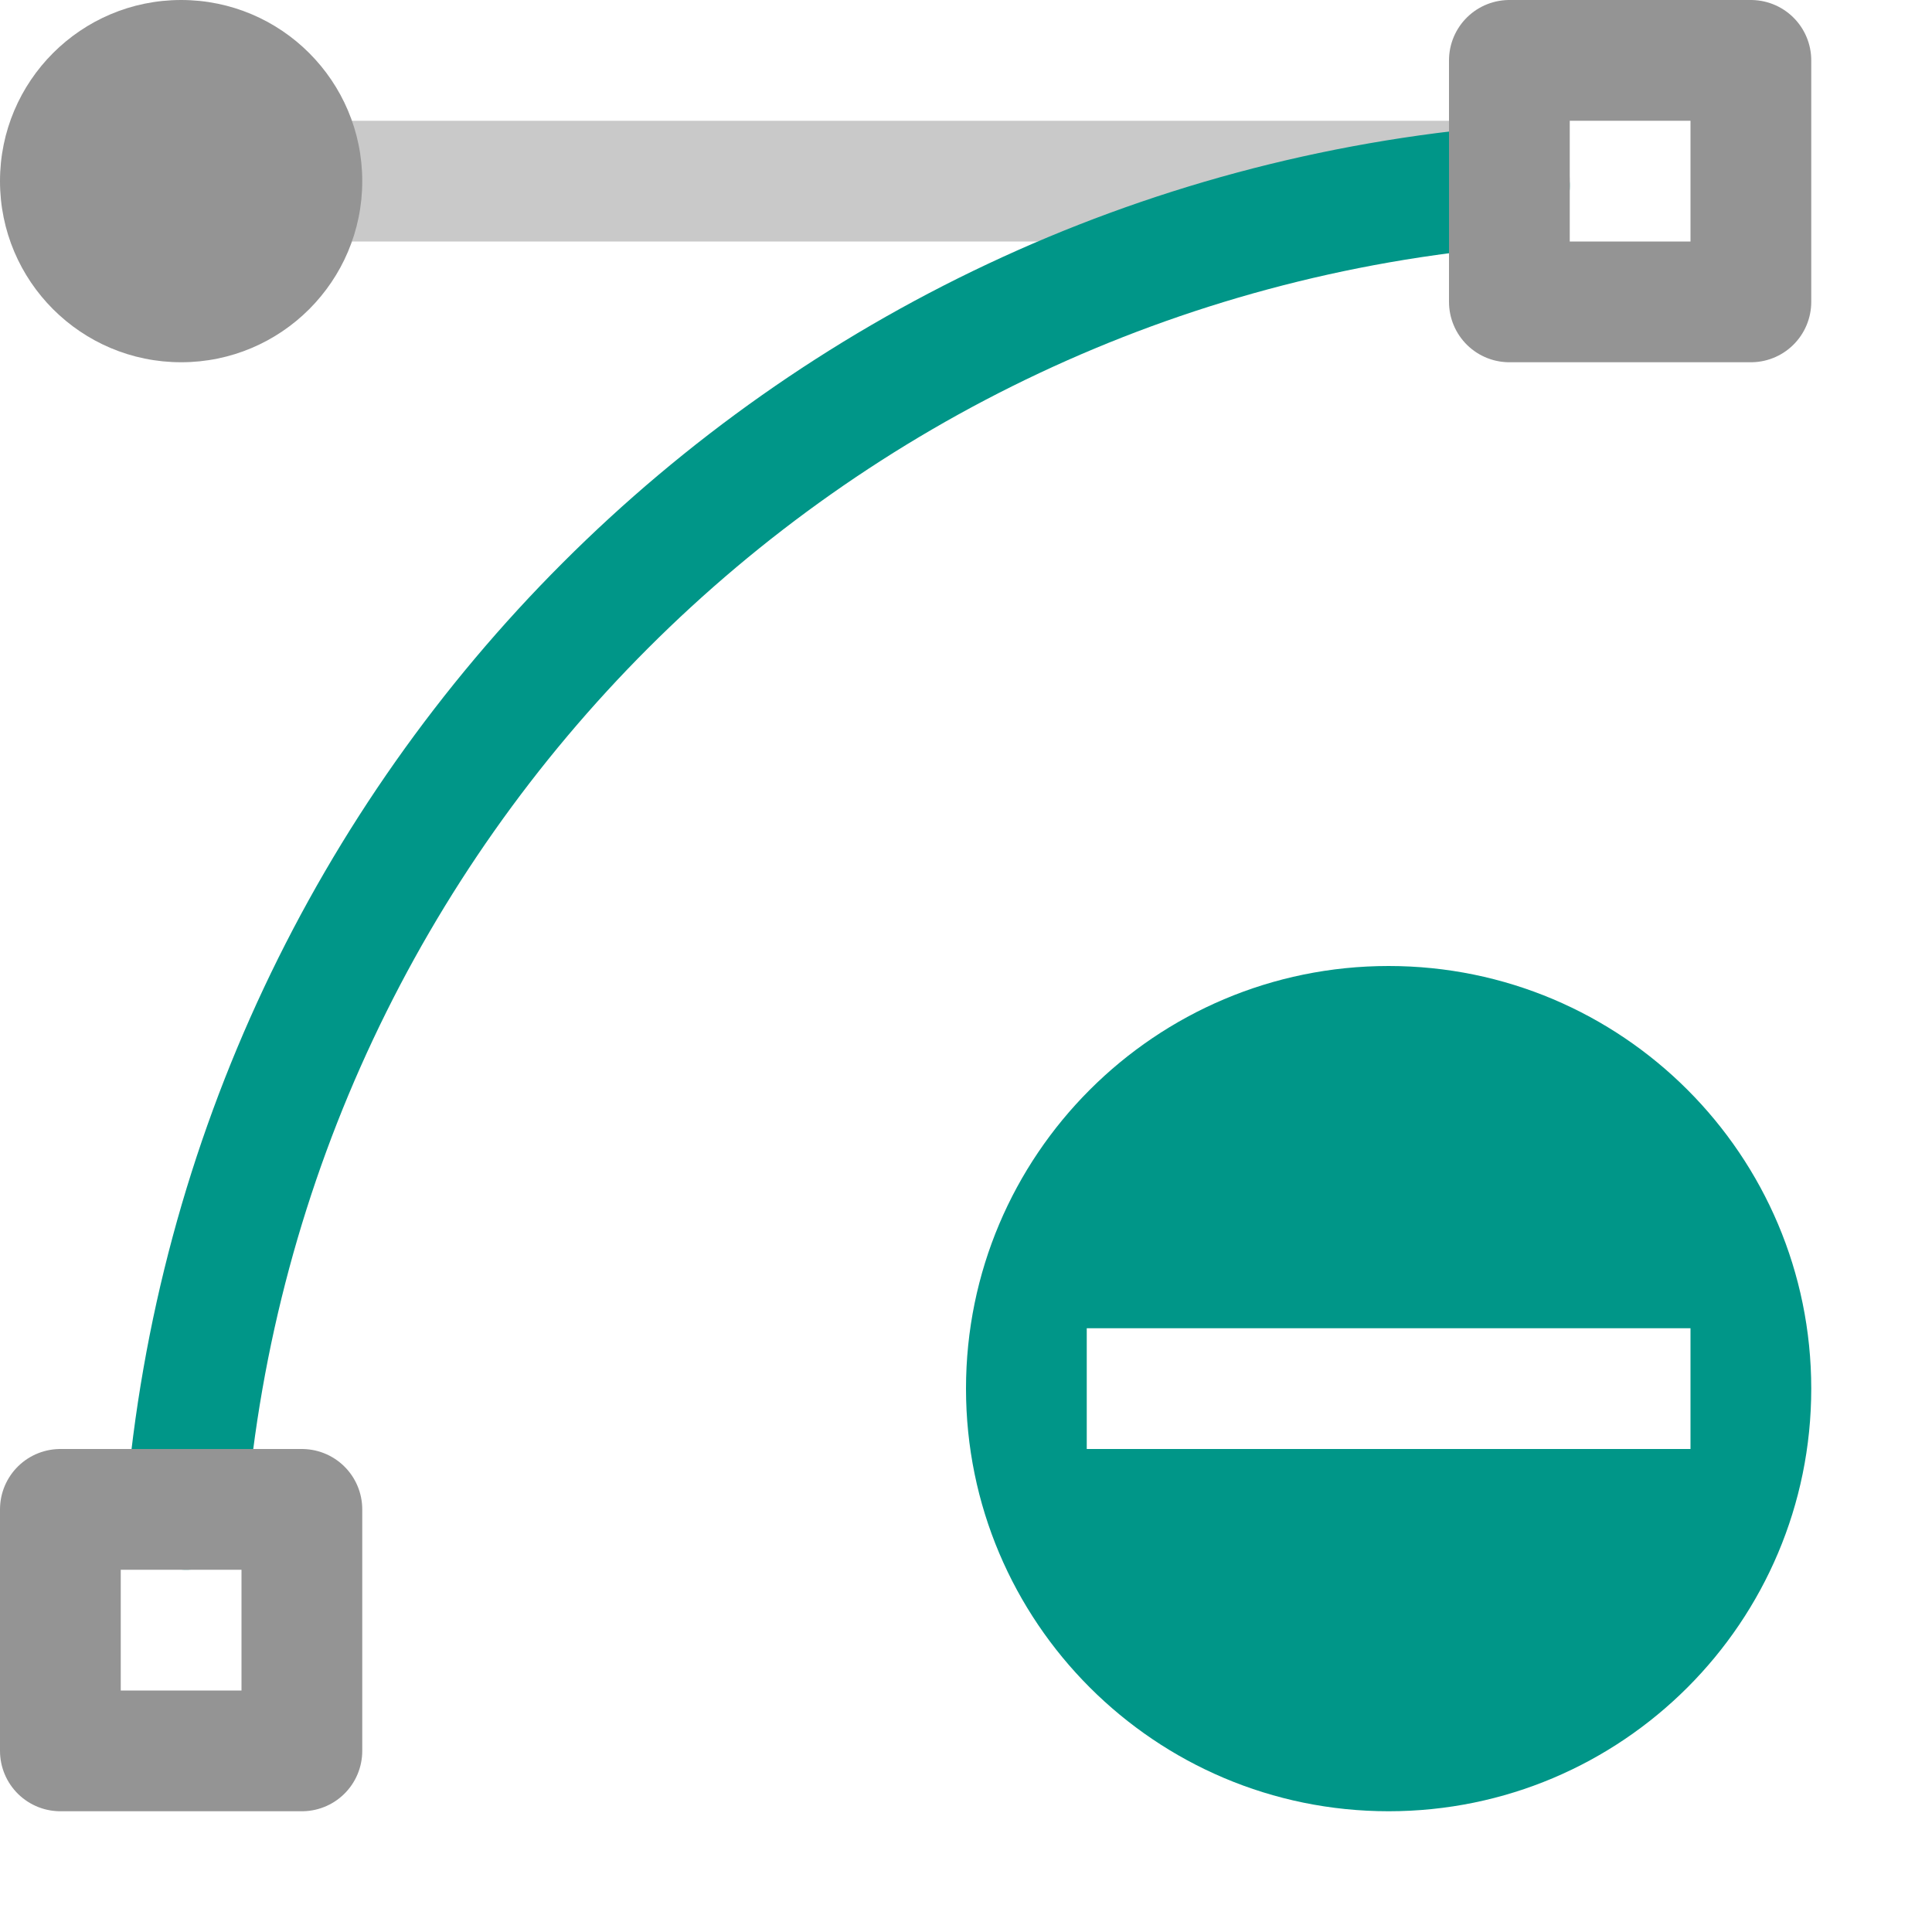
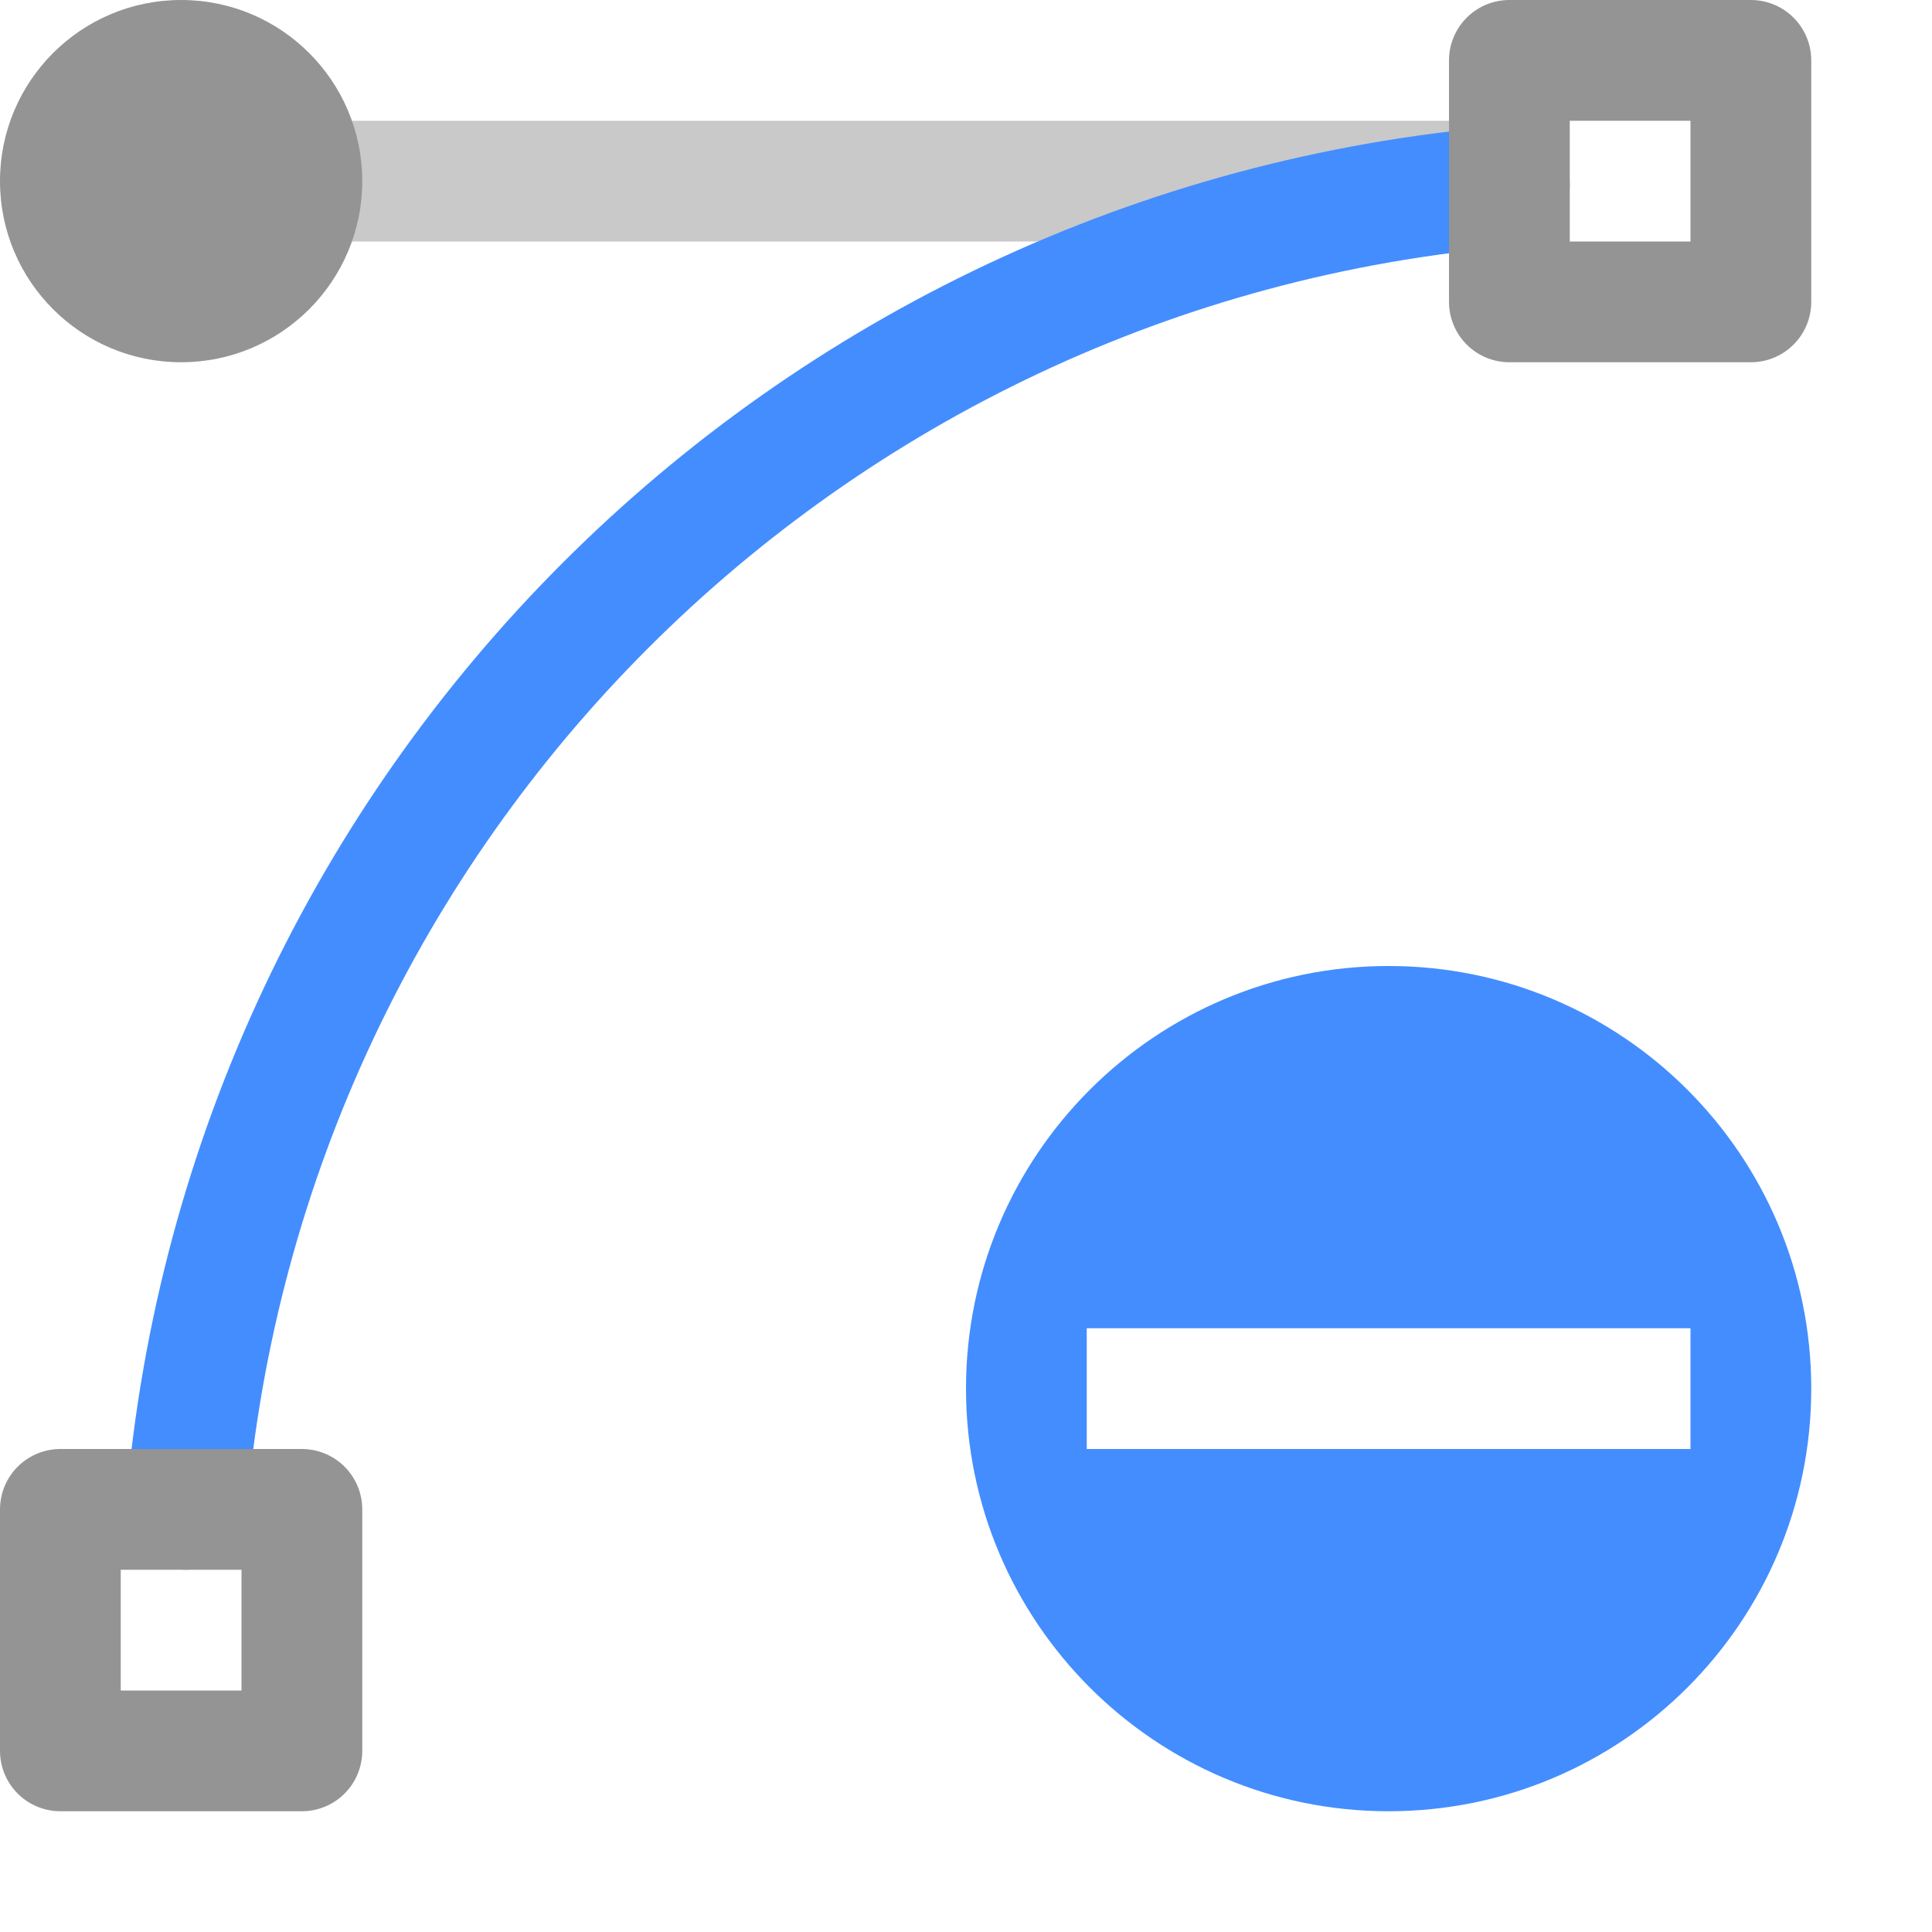
<svg xmlns="http://www.w3.org/2000/svg" width="16" height="16" viewBox="0 0 16 16">
-   <path d="M15,11.5A3.5,3.5,0,1,1,11.5,8,3.5,3.5,0,0,1,15,11.5ZM14,11H9v1h5Z" style="fill:#009688" />
+   <path d="M15,11.5A3.5,3.5,0,1,1,11.5,8,3.5,3.5,0,0,1,15,11.5ZM14,11H9v1h5Z" style="fill:#438DFF" />
  <line x1="2.5" y1="1.5" x2="12.5" y2="1.5" style="fill:none;stroke:#949494;stroke-linecap:round;stroke-linejoin:round;opacity:0.5" />
-   <path d="M1.541,12.5A12,12,0,0,1,12.5,1.541" style="fill:none;stroke:#009688;stroke-linecap:round;stroke-linejoin:round" />
+   <path d="M1.541,12.5A12,12,0,0,1,12.5,1.541" style="fill:none;stroke:#438DFF;stroke-linecap:round;stroke-linejoin:round" />
  <rect x="12.5" y="0.5" width="2" height="2" style="fill:none;stroke:#949494;stroke-linecap:round;stroke-linejoin:round" />
  <rect x="0.5" y="12.5" width="2" height="2" style="fill:none;stroke:#949494;stroke-linecap:round;stroke-linejoin:round" />
  <circle cx="1.5" cy="1.5" r="1.5" style="fill:#949494" />
</svg>
